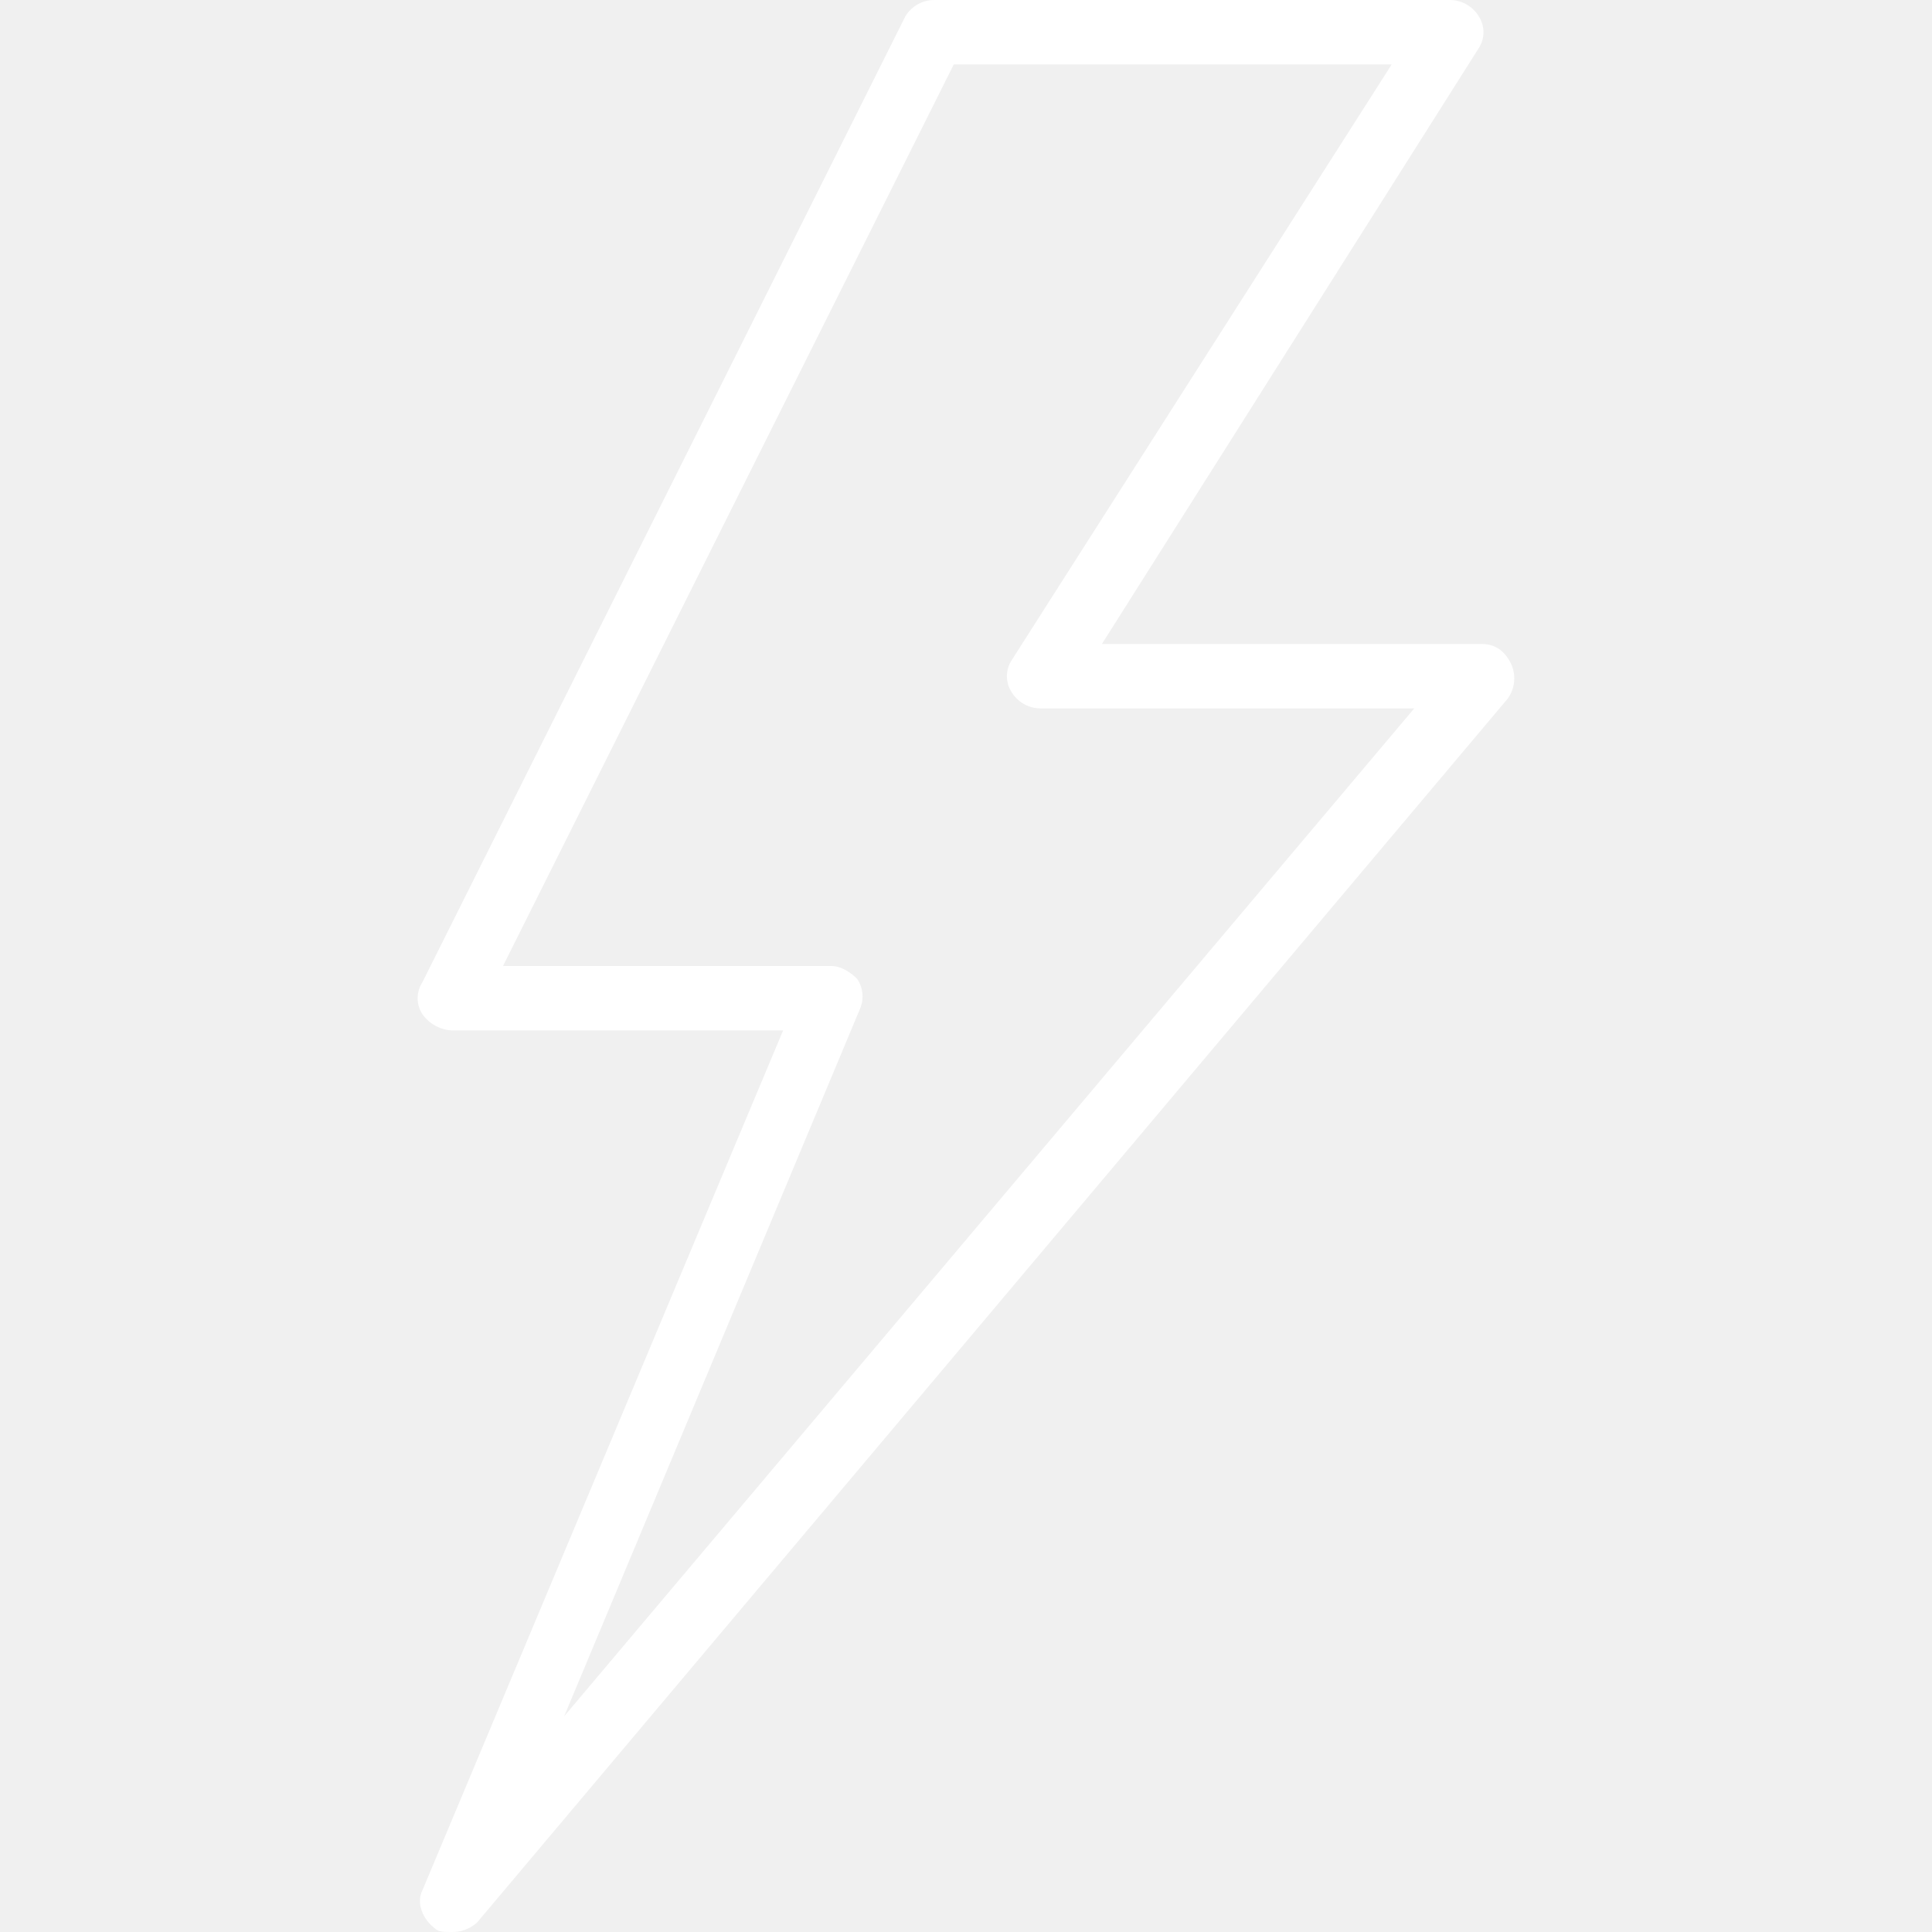
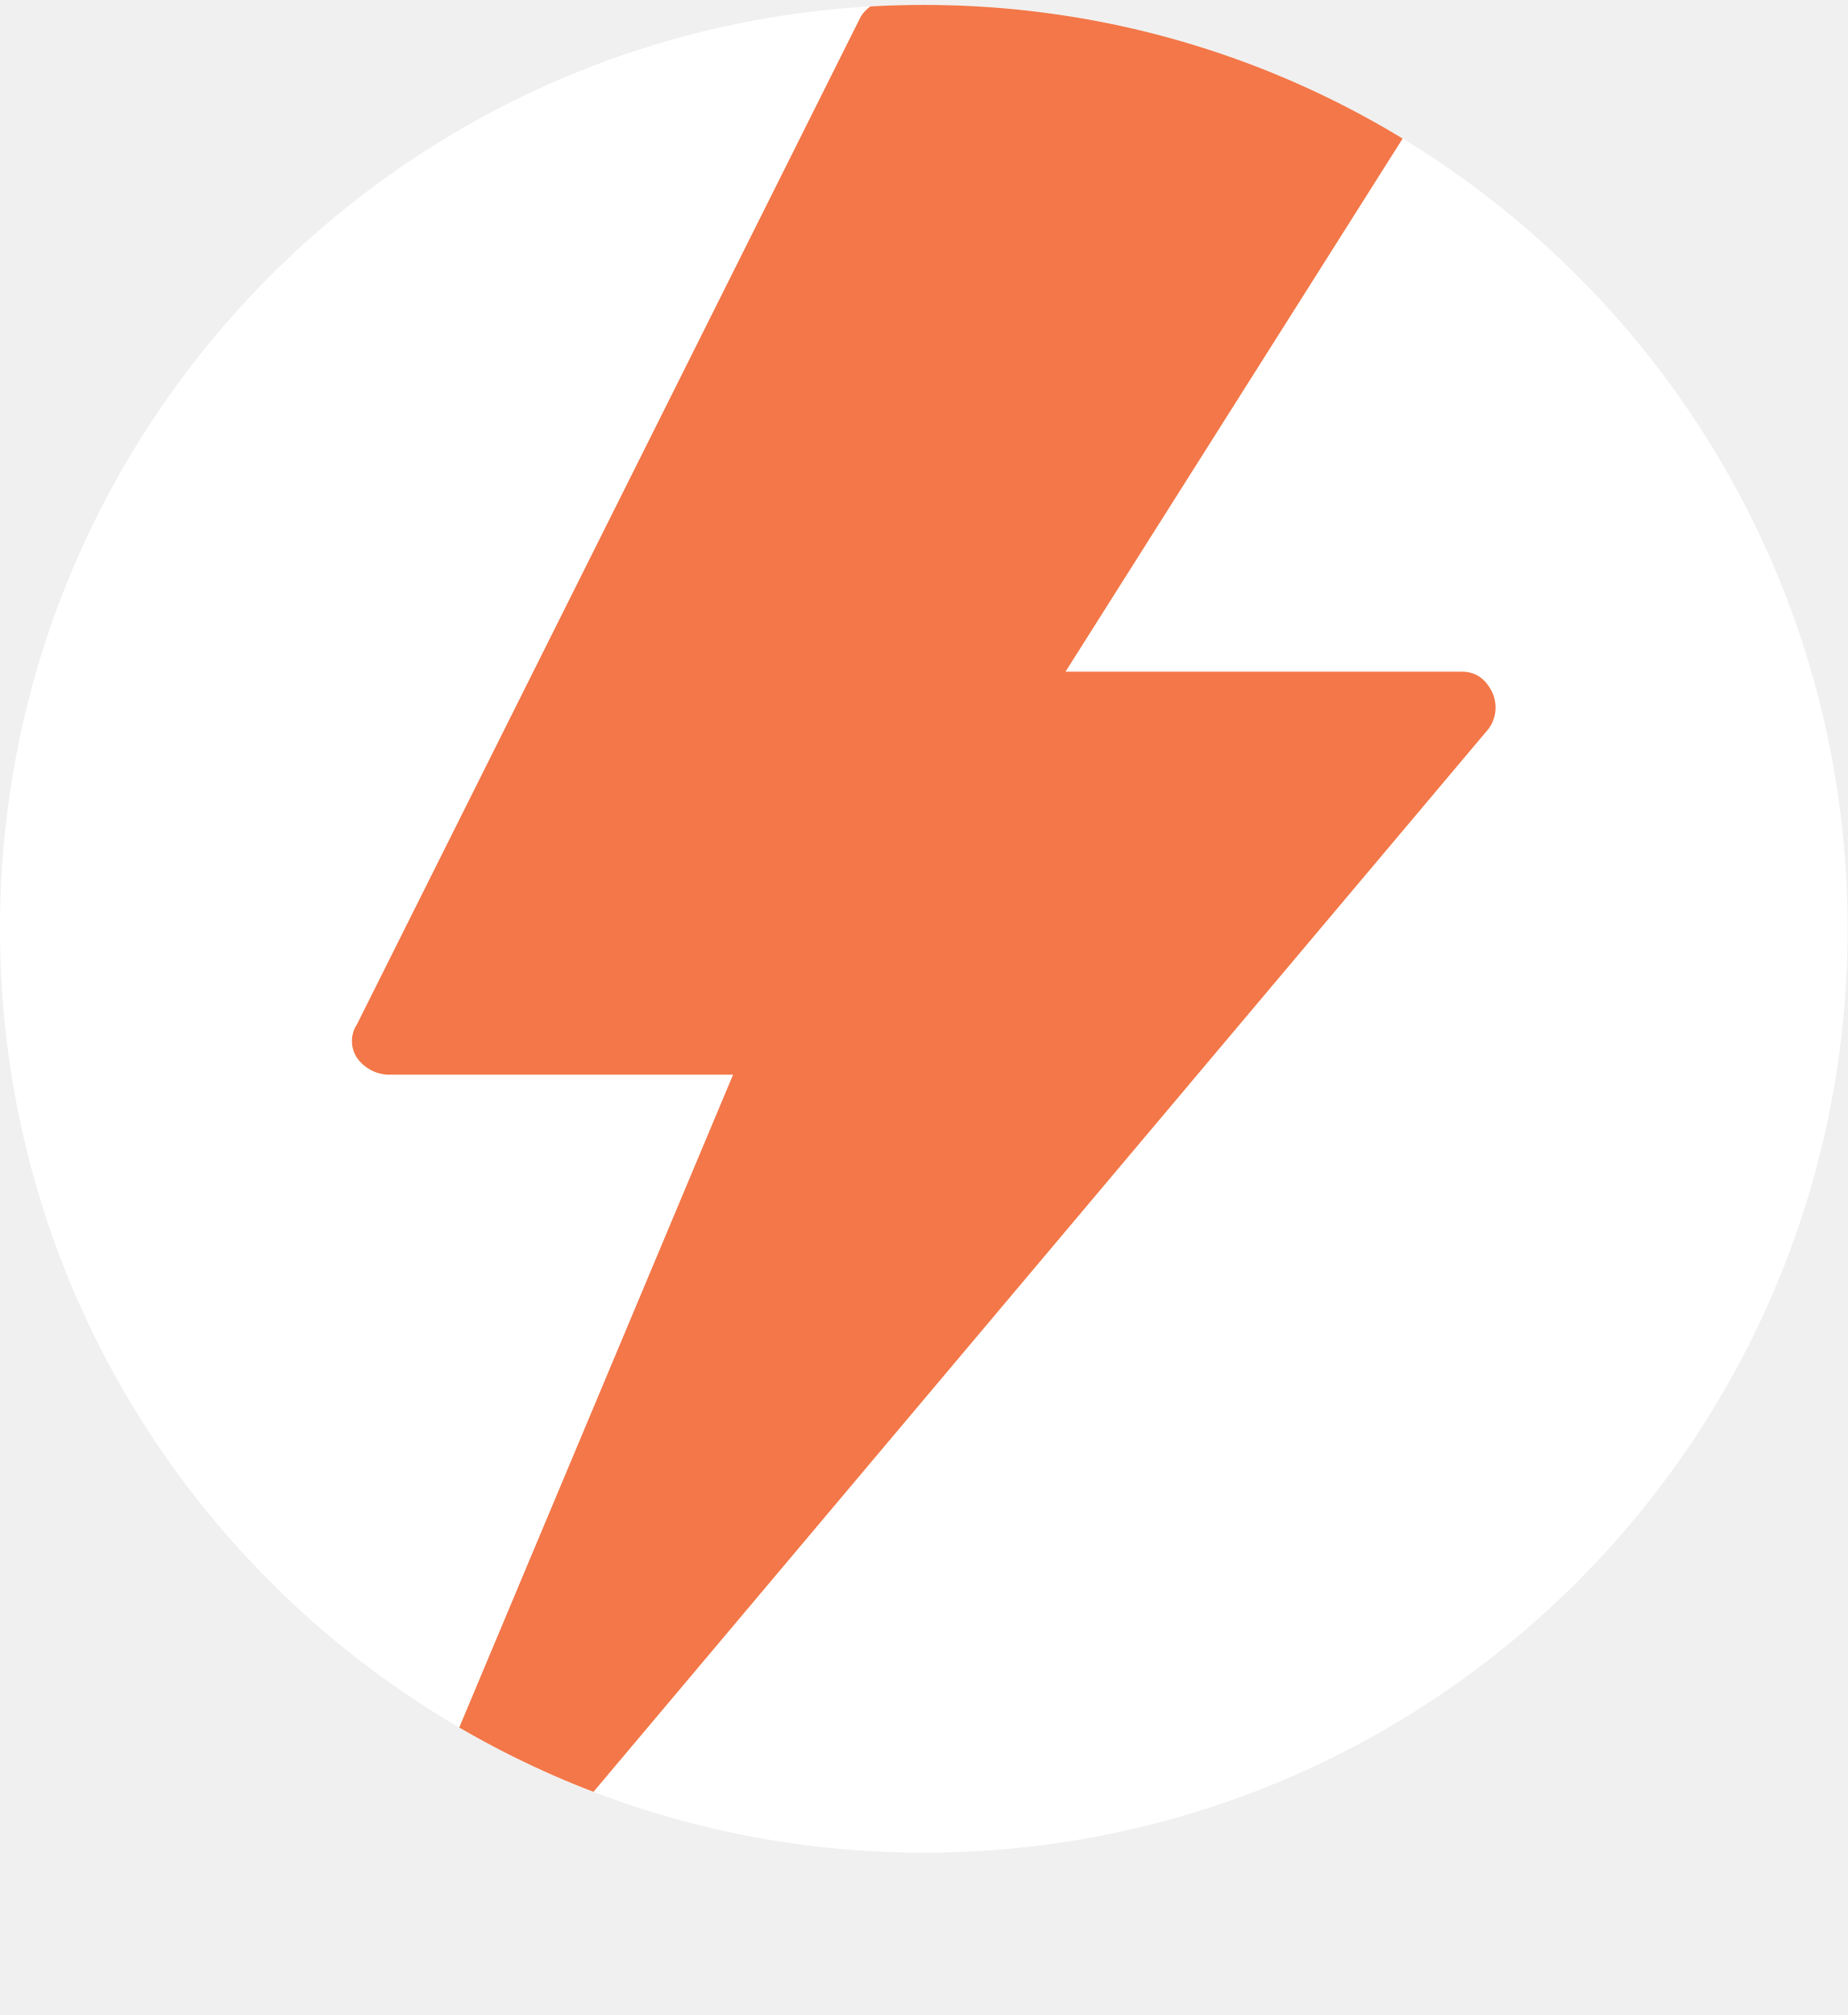
- <svg xmlns="http://www.w3.org/2000/svg" viewBox="0 0 512 512">
-   <path d="M400.388 175.787q-2.56-5.12-7.68-5.12H292.015L391.855 12.8a7.75 7.75 0 0 0 0-8.533A8.963 8.963 0 0 0 384.175 0H247.642a8.963 8.963 0 0 0-7.68 4.267l-128 256a7.75 7.75 0 0 0 0 8.533 10.183 10.183 0 0 0 7.68 4.267h87.893l-95.573 227.84c-1.707 3.413 0 7.68 3.413 10.24.853.853 2.56.853 4.267.853a9.69 9.69 0 0 0 6.827-2.56l273.067-324.267a9.156 9.156 0 0 0 .852-9.386zm-250.88 279.04l78.507-187.733a8.297 8.297 0 0 0-.853-7.68c-1.707-1.707-4.267-3.413-6.827-3.413h-87.04L252.762 17.067h116.053L268.122 174.933a7.75 7.75 0 0 0 0 8.533 8.963 8.963 0 0 0 7.68 4.267h98.987z" fill="#fff" />
+ <svg xmlns="http://www.w3.org/2000/svg" viewBox="0 0 469.505 512.004">
+   <defs>
+     <style>.a{fill:#fff}</style>
+     <clipPath id="a">
+       <circle class="a" cx="234.753" cy="236" r="234.753" />
+     </clipPath>
+   </defs>
+   <circle class="a" cx="234.753" cy="236" r="234.753" />
+   <g clip-path="url(#a)">
+     <path d="M379.14 175.787q-2.56-5.12-7.68-5.12H270.769L370.608 12.8a7.75 7.75 0 0 0 0-8.533A8.963 8.963 0 0 0 362.928 0H226.395a8.963 8.963 0 0 0-7.68 4.267l-128 256a7.75 7.75 0 0 0 0 8.533 10.183 10.183 0 0 0 7.68 4.267h87.893l-95.573 227.84c-1.707 3.413 0 7.68 3.413 10.24.853.853 2.56.853 4.267.853a9.69 9.69 0 0 0 6.827-2.56l273.067-324.267a9.156 9.156 0 0 0 .852-9.386z" fill="#f37748" />
+   </g>
</svg>
